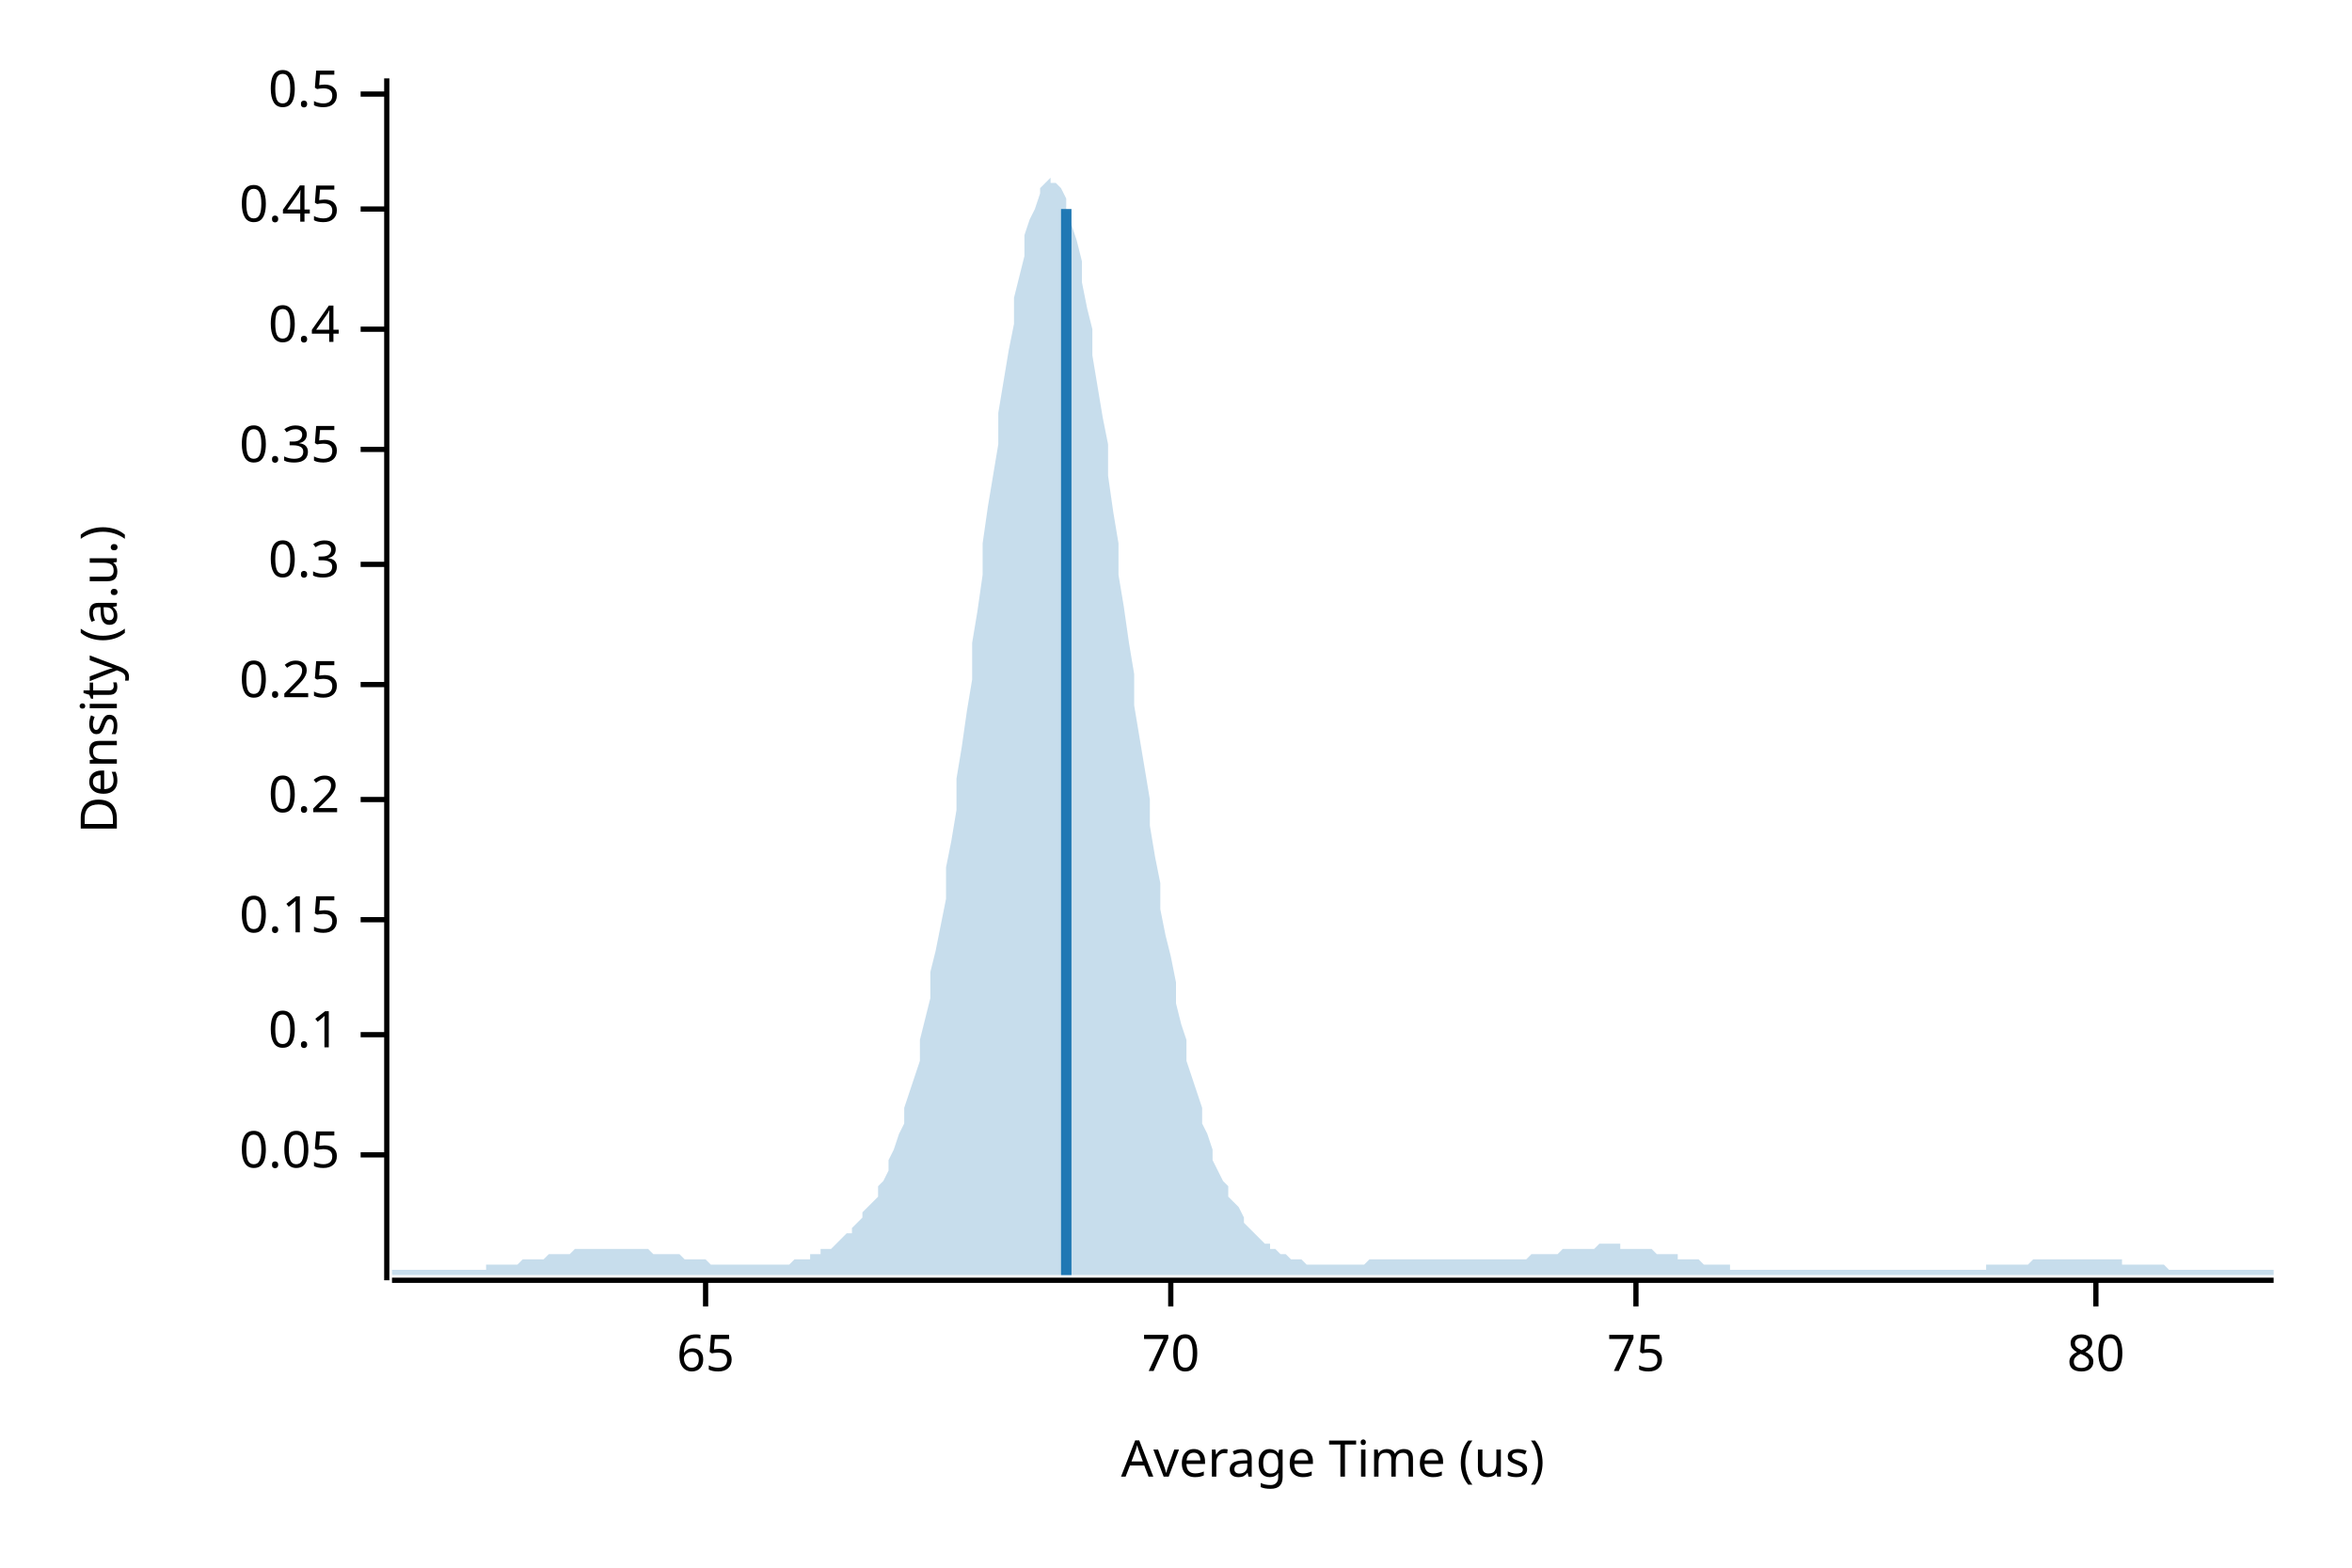
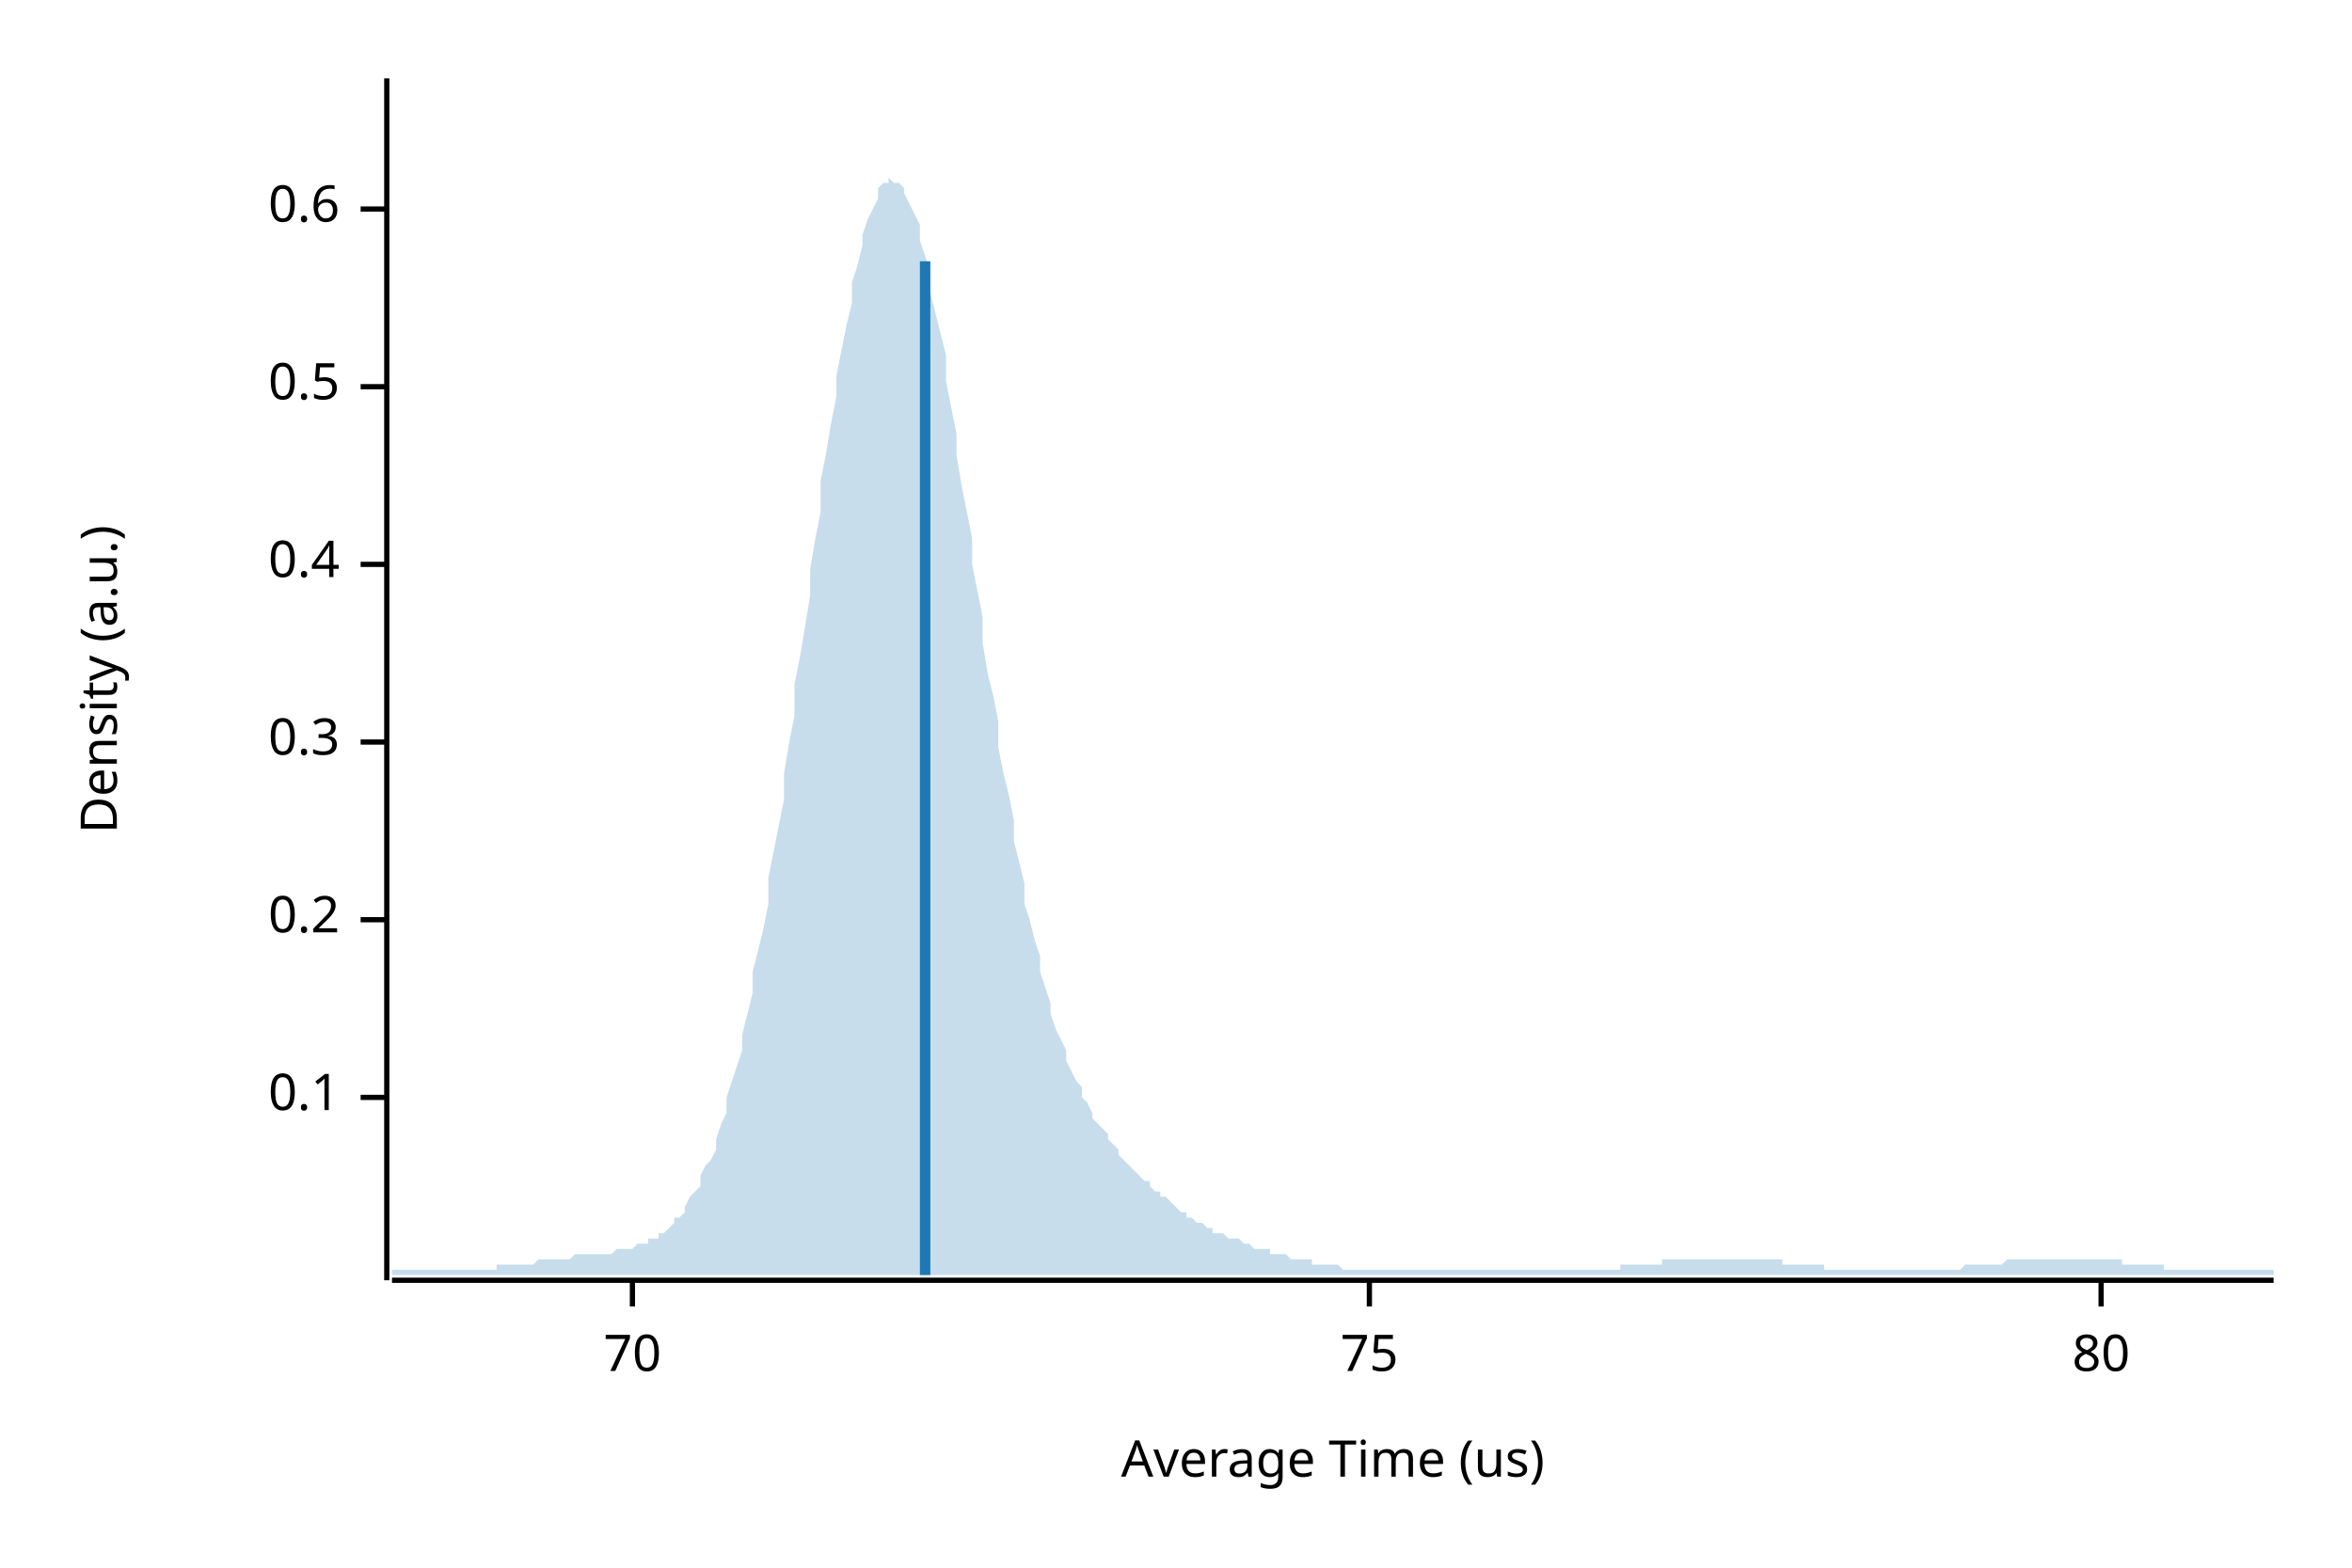
<svg xmlns="http://www.w3.org/2000/svg" width="450" height="300" viewBox="0 0 450 300">
  <text x="15" y="130" dy="0.76em" text-anchor="middle" font-family="sans-serif" font-size="9.677" opacity="1" fill="#000000" transform="rotate(270, 15, 130)">
Density (a.u.)
</text>
  <text x="255" y="285" dy="-0.5ex" text-anchor="middle" font-family="sans-serif" font-size="9.677" opacity="1" fill="#000000">
Average Time (us)
</text>
  <polyline fill="none" opacity="1" stroke="#000000" stroke-width="1" points="74,15 74,245 " />
-   <text x="65" y="221" dy="0.5ex" text-anchor="end" font-family="sans-serif" font-size="9.677" opacity="1" fill="#000000">
- 0.05
- </text>
-   <polyline fill="none" opacity="1" stroke="#000000" stroke-width="1" points="69,221 74,221 " />
-   <text x="65" y="198" dy="0.5ex" text-anchor="end" font-family="sans-serif" font-size="9.677" opacity="1" fill="#000000">
+   <text x="65" y="210" dy="0.5ex" text-anchor="end" font-family="sans-serif" font-size="9.677" opacity="1" fill="#000000">
0.1
</text>
-   <polyline fill="none" opacity="1" stroke="#000000" stroke-width="1" points="69,198 74,198 " />
+   <polyline fill="none" opacity="1" stroke="#000000" stroke-width="1" points="69,210 74,210 " />
  <text x="65" y="176" dy="0.5ex" text-anchor="end" font-family="sans-serif" font-size="9.677" opacity="1" fill="#000000">
- 0.15
+ 0.2
</text>
  <polyline fill="none" opacity="1" stroke="#000000" stroke-width="1" points="69,176 74,176 " />
-   <text x="65" y="153" dy="0.5ex" text-anchor="end" font-family="sans-serif" font-size="9.677" opacity="1" fill="#000000">
- 0.2
- </text>
-   <polyline fill="none" opacity="1" stroke="#000000" stroke-width="1" points="69,153 74,153 " />
-   <text x="65" y="131" dy="0.5ex" text-anchor="end" font-family="sans-serif" font-size="9.677" opacity="1" fill="#000000">
- 0.25
- </text>
-   <polyline fill="none" opacity="1" stroke="#000000" stroke-width="1" points="69,131 74,131 " />
-   <text x="65" y="108" dy="0.5ex" text-anchor="end" font-family="sans-serif" font-size="9.677" opacity="1" fill="#000000">
+   <text x="65" y="142" dy="0.5ex" text-anchor="end" font-family="sans-serif" font-size="9.677" opacity="1" fill="#000000">
0.3
</text>
-   <polyline fill="none" opacity="1" stroke="#000000" stroke-width="1" points="69,108 74,108 " />
-   <text x="65" y="86" dy="0.5ex" text-anchor="end" font-family="sans-serif" font-size="9.677" opacity="1" fill="#000000">
- 0.35
- </text>
-   <polyline fill="none" opacity="1" stroke="#000000" stroke-width="1" points="69,86 74,86 " />
-   <text x="65" y="63" dy="0.5ex" text-anchor="end" font-family="sans-serif" font-size="9.677" opacity="1" fill="#000000">
+   <polyline fill="none" opacity="1" stroke="#000000" stroke-width="1" points="69,142 74,142 " />
+   <text x="65" y="108" dy="0.5ex" text-anchor="end" font-family="sans-serif" font-size="9.677" opacity="1" fill="#000000">
0.4
</text>
-   <polyline fill="none" opacity="1" stroke="#000000" stroke-width="1" points="69,63 74,63 " />
+   <polyline fill="none" opacity="1" stroke="#000000" stroke-width="1" points="69,108 74,108 " />
+   <text x="65" y="74" dy="0.5ex" text-anchor="end" font-family="sans-serif" font-size="9.677" opacity="1" fill="#000000">
+ 0.5
+ </text>
+   <polyline fill="none" opacity="1" stroke="#000000" stroke-width="1" points="69,74 74,74 " />
  <text x="65" y="40" dy="0.5ex" text-anchor="end" font-family="sans-serif" font-size="9.677" opacity="1" fill="#000000">
- 0.45
+ 0.6
</text>
  <polyline fill="none" opacity="1" stroke="#000000" stroke-width="1" points="69,40 74,40 " />
-   <text x="65" y="18" dy="0.5ex" text-anchor="end" font-family="sans-serif" font-size="9.677" opacity="1" fill="#000000">
- 0.5
- </text>
-   <polyline fill="none" opacity="1" stroke="#000000" stroke-width="1" points="69,18 74,18 " />
  <polyline fill="none" opacity="1" stroke="#000000" stroke-width="1" points="75,245 435,245 " />
-   <text x="135" y="255" dy="0.76em" text-anchor="middle" font-family="sans-serif" font-size="9.677" opacity="1" fill="#000000">
- 65
- </text>
-   <polyline fill="none" opacity="1" stroke="#000000" stroke-width="1" points="135,245 135,250 " />
-   <text x="224" y="255" dy="0.76em" text-anchor="middle" font-family="sans-serif" font-size="9.677" opacity="1" fill="#000000">
+   <text x="121" y="255" dy="0.76em" text-anchor="middle" font-family="sans-serif" font-size="9.677" opacity="1" fill="#000000">
70
</text>
-   <polyline fill="none" opacity="1" stroke="#000000" stroke-width="1" points="224,245 224,250 " />
-   <text x="313" y="255" dy="0.76em" text-anchor="middle" font-family="sans-serif" font-size="9.677" opacity="1" fill="#000000">
+   <polyline fill="none" opacity="1" stroke="#000000" stroke-width="1" points="121,245 121,250 " />
+   <text x="262" y="255" dy="0.76em" text-anchor="middle" font-family="sans-serif" font-size="9.677" opacity="1" fill="#000000">
75
</text>
-   <polyline fill="none" opacity="1" stroke="#000000" stroke-width="1" points="313,245 313,250 " />
-   <text x="401" y="255" dy="0.76em" text-anchor="middle" font-family="sans-serif" font-size="9.677" opacity="1" fill="#000000">
+   <polyline fill="none" opacity="1" stroke="#000000" stroke-width="1" points="262,245 262,250 " />
+   <text x="402" y="255" dy="0.76em" text-anchor="middle" font-family="sans-serif" font-size="9.677" opacity="1" fill="#000000">
80
</text>
-   <polyline fill="none" opacity="1" stroke="#000000" stroke-width="1" points="401,245 401,250 " />
-   <polygon opacity="0.25" fill="#1F78B4" points="75,243 75,243 76,243 77,243 77,243 78,243 79,243 80,243 80,243 81,243 82,243 82,243 83,243 84,243 85,243 85,243 86,243 87,243 87,243 88,243 89,243 90,243 90,243 91,243 92,243 93,243 93,242 94,242 95,242 95,242 96,242 97,242 98,242 98,242 99,242 100,241 100,241 101,241 102,241 103,241 103,241 104,241 105,240 106,240 106,240 107,240 108,240 108,240 109,240 110,239 111,239 111,239 112,239 113,239 113,239 114,239 115,239 116,239 116,239 117,239 118,239 119,239 119,239 120,239 121,239 121,239 122,239 123,239 124,239 124,239 125,240 126,240 126,240 127,240 128,240 129,240 129,240 130,240 131,241 131,241 132,241 133,241 134,241 134,241 135,241 136,242 137,242 137,242 138,242 139,242 139,242 140,242 141,242 142,242 142,242 143,242 144,242 144,242 145,242 146,242 147,242 147,242 148,242 149,242 150,242 150,242 151,242 152,241 152,241 153,241 154,241 155,241 155,240 156,240 157,240 157,239 158,239 159,239 160,238 160,238 161,237 162,236 163,236 163,235 164,234 165,233 165,232 166,231 167,230 168,229 168,227 169,226 170,224 170,222 171,220 172,217 173,215 173,212 174,209 175,206 176,203 176,199 177,195 178,191 178,186 179,182 180,177 181,172 181,166 182,161 183,155 183,149 184,143 185,136 186,130 186,123 187,117 188,110 188,104 189,97 190,91 191,85 191,79 192,73 193,67 194,62 194,57 195,53 196,49 196,45 197,42 198,40 199,37 199,36 200,35 201,34 201,35 202,35 203,36 204,38 204,40 205,43 206,46 207,50 207,54 208,59 209,63 209,68 210,74 211,80 212,85 212,91 213,98 214,104 214,110 215,116 216,123 217,129 217,135 218,141 219,147 220,153 220,158 221,164 222,169 222,174 223,179 224,183 225,188 225,192 226,196 227,199 227,203 228,206 229,209 230,212 230,215 231,217 232,220 232,222 233,224 234,226 235,227 235,229 236,230 237,231 238,233 238,234 239,235 240,236 240,236 241,237 242,238 243,238 243,239 244,239 245,240 245,240 246,240 247,241 248,241 248,241 249,241 250,242 251,242 251,242 252,242 253,242 253,242 254,242 255,242 256,242 256,242 257,242 258,242 258,242 259,242 260,242 261,242 261,242 262,241 263,241 264,241 264,241 265,241 266,241 266,241 267,241 268,241 269,241 269,241 270,241 271,241 271,241 272,241 273,241 274,241 274,241 275,241 276,241 277,241 277,241 278,241 279,241 279,241 280,241 281,241 282,241 282,241 283,241 284,241 284,241 285,241 286,241 287,241 287,241 288,241 289,241 289,241 290,241 291,241 292,241 292,241 293,240 294,240 295,240 295,240 296,240 297,240 297,240 298,240 299,239 300,239 300,239 301,239 302,239 302,239 303,239 304,239 305,239 305,239 306,238 307,238 308,238 308,238 309,238 310,238 310,239 311,239 312,239 313,239 313,239 314,239 315,239 315,239 316,239 317,240 318,240 318,240 319,240 320,240 321,240 321,241 322,241 323,241 323,241 324,241 325,241 326,242 326,242 327,242 328,242 328,242 329,242 330,242 331,242 331,243 332,243 333,243 333,243 334,243 335,243 336,243 336,243 337,243 338,243 339,243 339,243 340,243 341,243 341,243 342,243 343,243 344,243 344,243 345,243 346,243 346,243 347,243 348,243 349,243 349,243 350,243 351,243 352,243 352,243 353,243 354,243 354,243 355,243 356,243 357,243 357,243 358,243 359,243 359,243 360,243 361,243 362,243 362,243 363,243 364,243 365,243 365,243 366,243 367,243 367,243 368,243 369,243 370,243 370,243 371,243 372,243 372,243 373,243 374,243 375,243 375,243 376,243 377,243 378,243 378,243 379,243 380,243 380,242 381,242 382,242 383,242 383,242 384,242 385,242 385,242 386,242 387,242 388,242 388,242 389,241 390,241 390,241 391,241 392,241 393,241 393,241 394,241 395,241 396,241 396,241 397,241 398,241 398,241 399,241 400,241 401,241 401,241 402,241 403,241 403,241 404,241 405,241 406,241 406,242 407,242 408,242 409,242 409,242 410,242 411,242 411,242 412,242 413,242 414,242 414,242 415,243 416,243 416,243 417,243 418,243 419,243 419,243 420,243 421,243 422,243 422,243 423,243 424,243 424,243 425,243 426,243 427,243 427,243 428,243 429,243 429,243 430,243 431,243 432,243 432,243 433,243 434,243 435,243 435,244 75,244 " />
-   <polyline fill="none" opacity="1" stroke="#1F78B4" stroke-width="2" points="204,244 204,40 " />
+   <polyline fill="none" opacity="1" stroke="#000000" stroke-width="1" points="402,245 402,250 " />
+   <polygon opacity="0.25" fill="#1F78B4" points="75,243 75,243 76,243 77,243 77,243 78,243 79,243 80,243 80,243 81,243 82,243 82,243 83,243 84,243 85,243 85,243 86,243 87,243 87,243 88,243 89,243 90,243 90,243 91,243 92,243 93,243 93,243 94,243 95,243 95,242 96,242 97,242 98,242 98,242 99,242 100,242 100,242 101,242 102,242 103,241 103,241 104,241 105,241 106,241 106,241 107,241 108,241 108,241 109,241 110,240 111,240 111,240 112,240 113,240 113,240 114,240 115,240 116,240 116,240 117,240 118,239 119,239 119,239 120,239 121,239 121,239 122,238 123,238 124,238 124,237 125,237 126,237 126,236 127,236 128,235 129,234 129,233 130,233 131,232 131,231 132,229 133,228 134,227 134,225 135,223 136,222 137,220 137,218 138,215 139,213 139,210 140,207 141,204 142,201 142,198 143,194 144,190 144,186 145,182 146,178 147,173 147,168 148,163 149,158 150,153 150,148 151,142 152,137 152,131 153,126 154,120 155,114 155,109 156,103 157,98 157,92 158,87 159,81 160,76 160,72 161,67 162,62 163,58 163,54 164,51 165,47 165,45 166,42 167,40 168,38 168,36 169,35 170,35 170,34 171,35 172,35 173,36 173,37 174,39 175,41 176,43 176,46 177,49 178,52 178,56 179,60 180,64 181,68 181,73 182,78 183,83 183,87 184,93 185,98 186,103 186,108 187,113 188,118 188,123 189,129 190,133 191,138 191,143 192,148 193,152 194,157 194,161 195,165 196,169 196,173 197,176 198,180 199,183 199,186 200,189 201,192 201,194 202,197 203,199 204,201 204,203 205,205 206,207 207,208 207,210 208,211 209,213 209,214 210,215 211,216 212,217 212,218 213,219 214,220 214,221 215,222 216,223 217,224 217,224 218,225 219,226 220,226 220,227 221,228 222,228 222,229 223,229 224,230 225,231 225,231 226,232 227,232 227,233 228,233 229,234 230,234 230,234 231,235 232,235 232,236 233,236 234,236 235,237 235,237 236,237 237,237 238,238 238,238 239,238 240,239 240,239 241,239 242,239 243,239 243,240 244,240 245,240 245,240 246,240 247,241 248,241 248,241 249,241 250,241 251,241 251,242 252,242 253,242 253,242 254,242 255,242 256,242 256,242 257,243 258,243 258,243 259,243 260,243 261,243 261,243 262,243 263,243 264,243 264,243 265,243 266,243 266,243 267,243 268,243 269,243 269,243 270,243 271,243 271,243 272,243 273,243 274,243 274,243 275,243 276,243 277,243 277,243 278,243 279,243 279,243 280,243 281,243 282,243 282,243 283,243 284,243 284,243 285,243 286,243 287,243 287,243 288,243 289,243 289,243 290,243 291,243 292,243 292,243 293,243 294,243 295,243 295,243 296,243 297,243 297,243 298,243 299,243 300,243 300,243 301,243 302,243 302,243 303,243 304,243 305,243 305,243 306,243 307,243 308,243 308,243 309,243 310,243 310,242 311,242 312,242 313,242 313,242 314,242 315,242 315,242 316,242 317,242 318,242 318,241 319,241 320,241 321,241 321,241 322,241 323,241 323,241 324,241 325,241 326,241 326,241 327,241 328,241 328,241 329,241 330,241 331,241 331,241 332,241 333,241 333,241 334,241 335,241 336,241 336,241 337,241 338,241 339,241 339,241 340,241 341,241 341,242 342,242 343,242 344,242 344,242 345,242 346,242 346,242 347,242 348,242 349,242 349,243 350,243 351,243 352,243 352,243 353,243 354,243 354,243 355,243 356,243 357,243 357,243 358,243 359,243 359,243 360,243 361,243 362,243 362,243 363,243 364,243 365,243 365,243 366,243 367,243 367,243 368,243 369,243 370,243 370,243 371,243 372,243 372,243 373,243 374,243 375,243 375,243 376,242 377,242 378,242 378,242 379,242 380,242 380,242 381,242 382,242 383,242 383,242 384,241 385,241 385,241 386,241 387,241 388,241 388,241 389,241 390,241 390,241 391,241 392,241 393,241 393,241 394,241 395,241 396,241 396,241 397,241 398,241 398,241 399,241 400,241 401,241 401,241 402,241 403,241 403,241 404,241 405,241 406,241 406,242 407,242 408,242 409,242 409,242 410,242 411,242 411,242 412,242 413,242 414,242 414,243 415,243 416,243 416,243 417,243 418,243 419,243 419,243 420,243 421,243 422,243 422,243 423,243 424,243 424,243 425,243 426,243 427,243 427,243 428,243 429,243 429,243 430,243 431,243 432,243 432,243 433,243 434,243 435,243 435,244 75,244 " />
+   <polyline fill="none" opacity="1" stroke="#1F78B4" stroke-width="2" points="177,244 177,50 " />
</svg>
